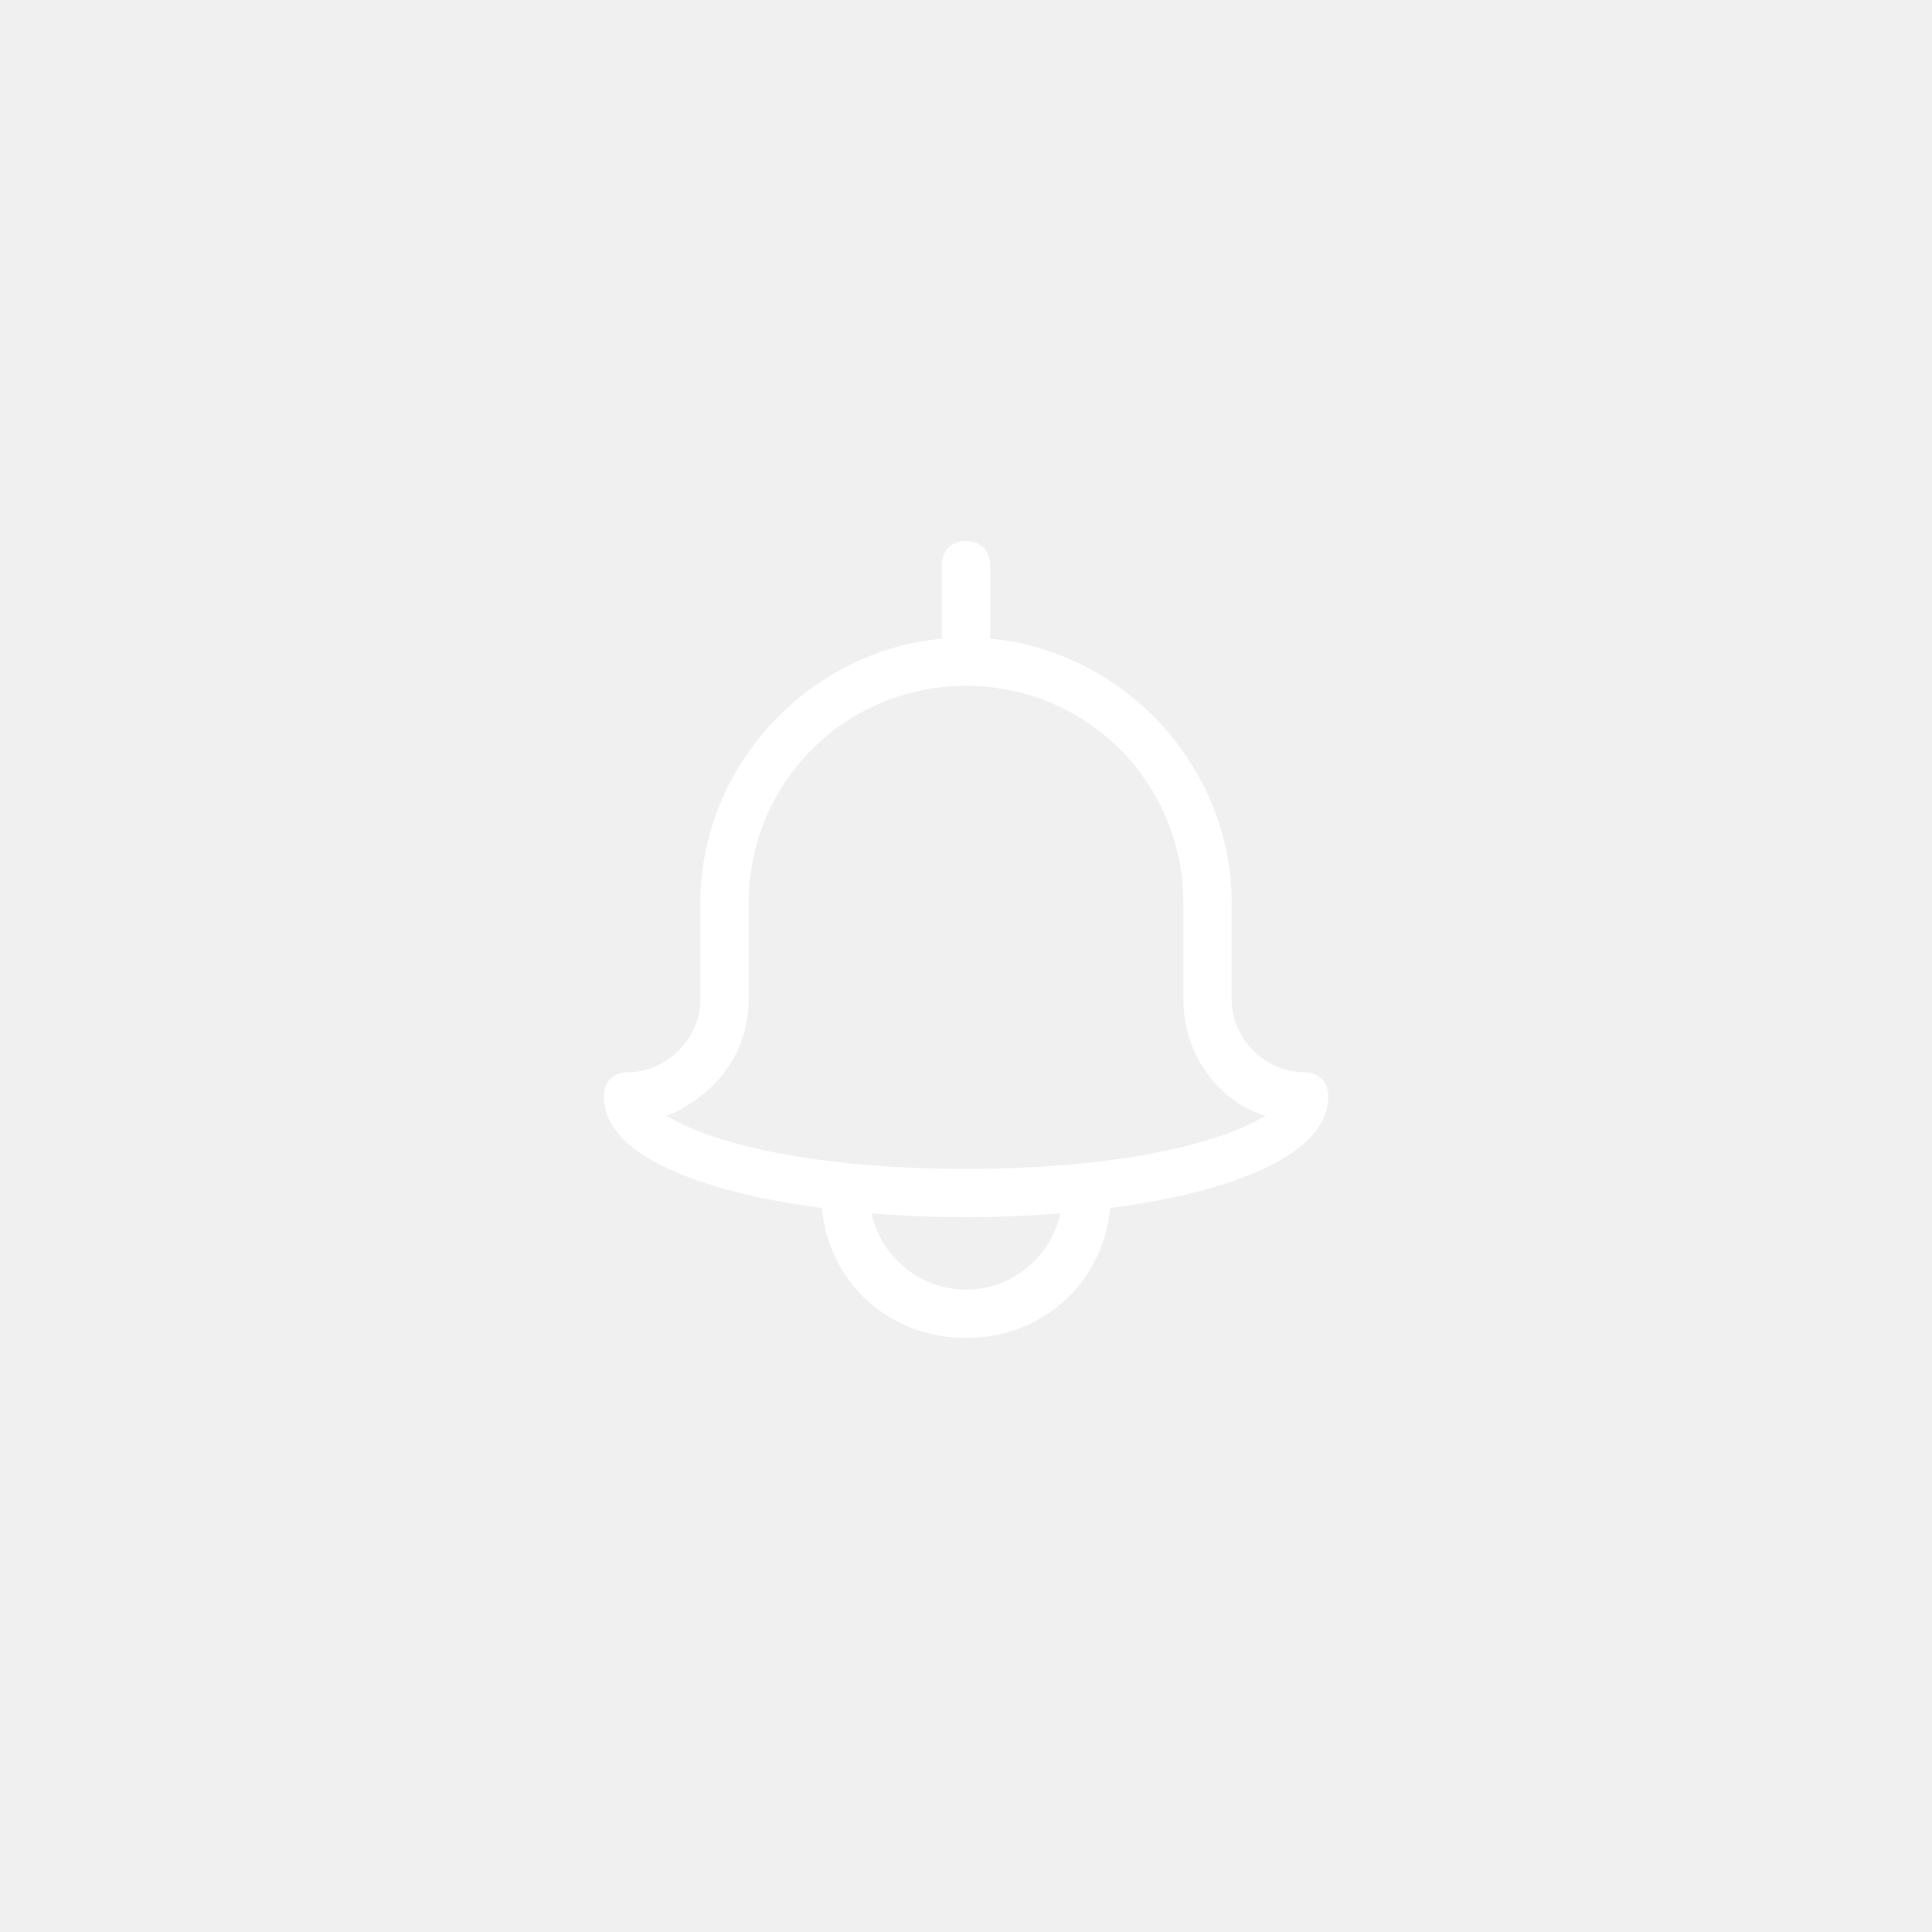
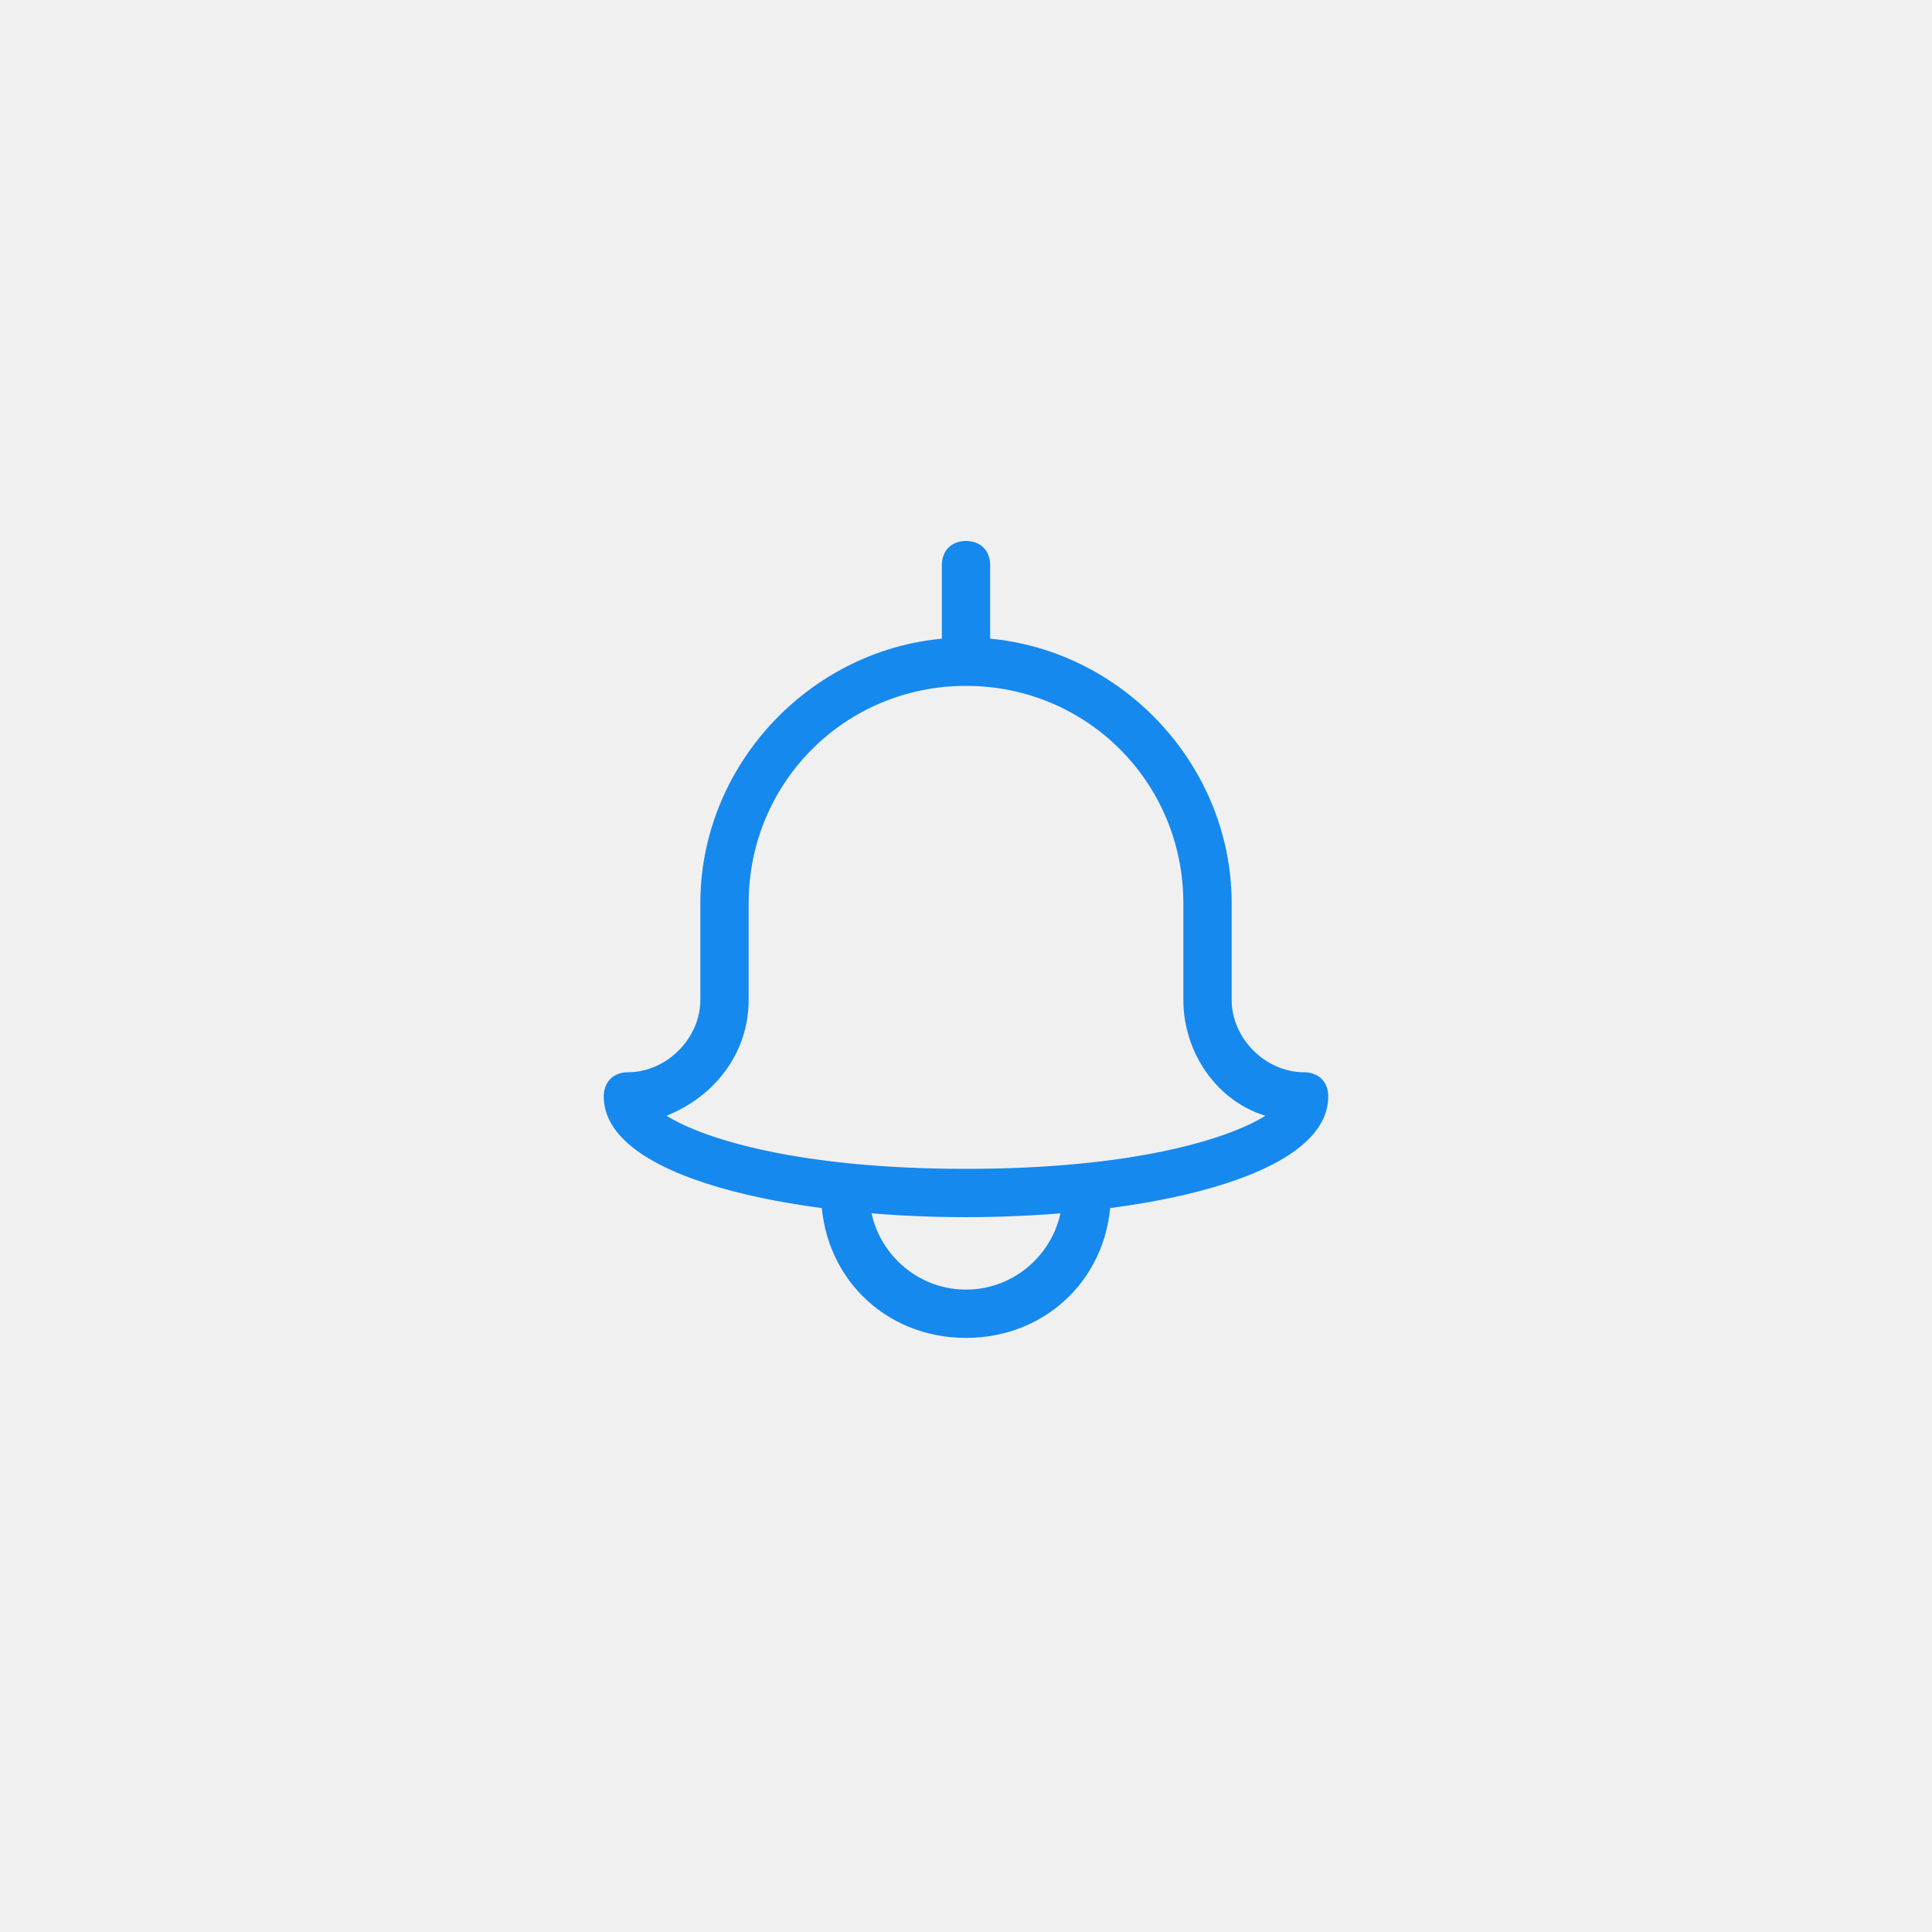
<svg xmlns="http://www.w3.org/2000/svg" version="1.1" id="图层_1" x="0px" y="0px" width="40" height="40" viewBox="0 0 40 40" enable-background="new 0 0 40 40" xml:space="preserve">
  <g>
    <g>
      <g>
        <g>
-           <path fill="#fff" d="M20,25.2c-3.6,0-7.5-0.8-7.5-2.5c0-0.3,0.2-0.5,0.5-0.5c0.8,0,1.5-0.7,1.5-1.5v-2c0-3,2.5-5.5,5.5-5.5      s5.5,2.5,5.5,5.5v2c0,0.8,0.7,1.5,1.5,1.5c0.3,0,0.5,0.2,0.5,0.5C27.5,24.4,23.6,25.2,20,25.2z M13.8,23.1      c0.8,0.5,2.8,1.1,6.2,1.1s5.4-0.6,6.2-1.1c-1-0.3-1.7-1.3-1.7-2.4v-2c0-2.5-2-4.5-4.5-4.5s-4.5,2-4.5,4.5v2      C15.5,21.8,14.8,22.7,13.8,23.1z" />
+           <path fill="#1589EE" d="M20,25.2c-3.6,0-7.5-0.8-7.5-2.5c0-0.3,0.2-0.5,0.5-0.5c0.8,0,1.5-0.7,1.5-1.5v-2c0-3,2.5-5.5,5.5-5.5      s5.5,2.5,5.5,5.5v2c0,0.8,0.7,1.5,1.5,1.5c0.3,0,0.5,0.2,0.5,0.5C27.5,24.4,23.6,25.2,20,25.2z M13.8,23.1      c0.8,0.5,2.8,1.1,6.2,1.1s5.4-0.6,6.2-1.1c-1-0.3-1.7-1.3-1.7-2.4v-2c0-2.5-2-4.5-4.5-4.5s-4.5,2-4.5,4.5v2      C15.5,21.8,14.8,22.7,13.8,23.1z" />
        </g>
        <g>
-           <path fill="#fff" d="M20,27.7c-1.7,0-3-1.3-3-3c0-0.3,0.2-0.5,0.5-0.5s0.5,0.2,0.5,0.5c0,1.1,0.9,2,2,2s2-0.9,2-2      c0-0.3,0.2-0.5,0.5-0.5s0.5,0.2,0.5,0.5C23,26.4,21.7,27.7,20,27.7z" />
+           <path fill="#1589EE" d="M20,27.7c-1.7,0-3-1.3-3-3c0-0.3,0.2-0.5,0.5-0.5s0.5,0.2,0.5,0.5c0,1.1,0.9,2,2,2s2-0.9,2-2      c0-0.3,0.2-0.5,0.5-0.5s0.5,0.2,0.5,0.5C23,26.4,21.7,27.7,20,27.7z" />
        </g>
        <g>
-           <path fill="#fff" d="M19.5,13.7v-2c0-0.3,0.2-0.5,0.5-0.5s0.5,0.2,0.5,0.5v2H19.5z" />
+           <path fill="#1589EE" d="M19.5,13.7v-2c0-0.3,0.2-0.5,0.5-0.5s0.5,0.2,0.5,0.5v2H19.5z" />
        </g>
      </g>
    </g>
  </g>
</svg>
